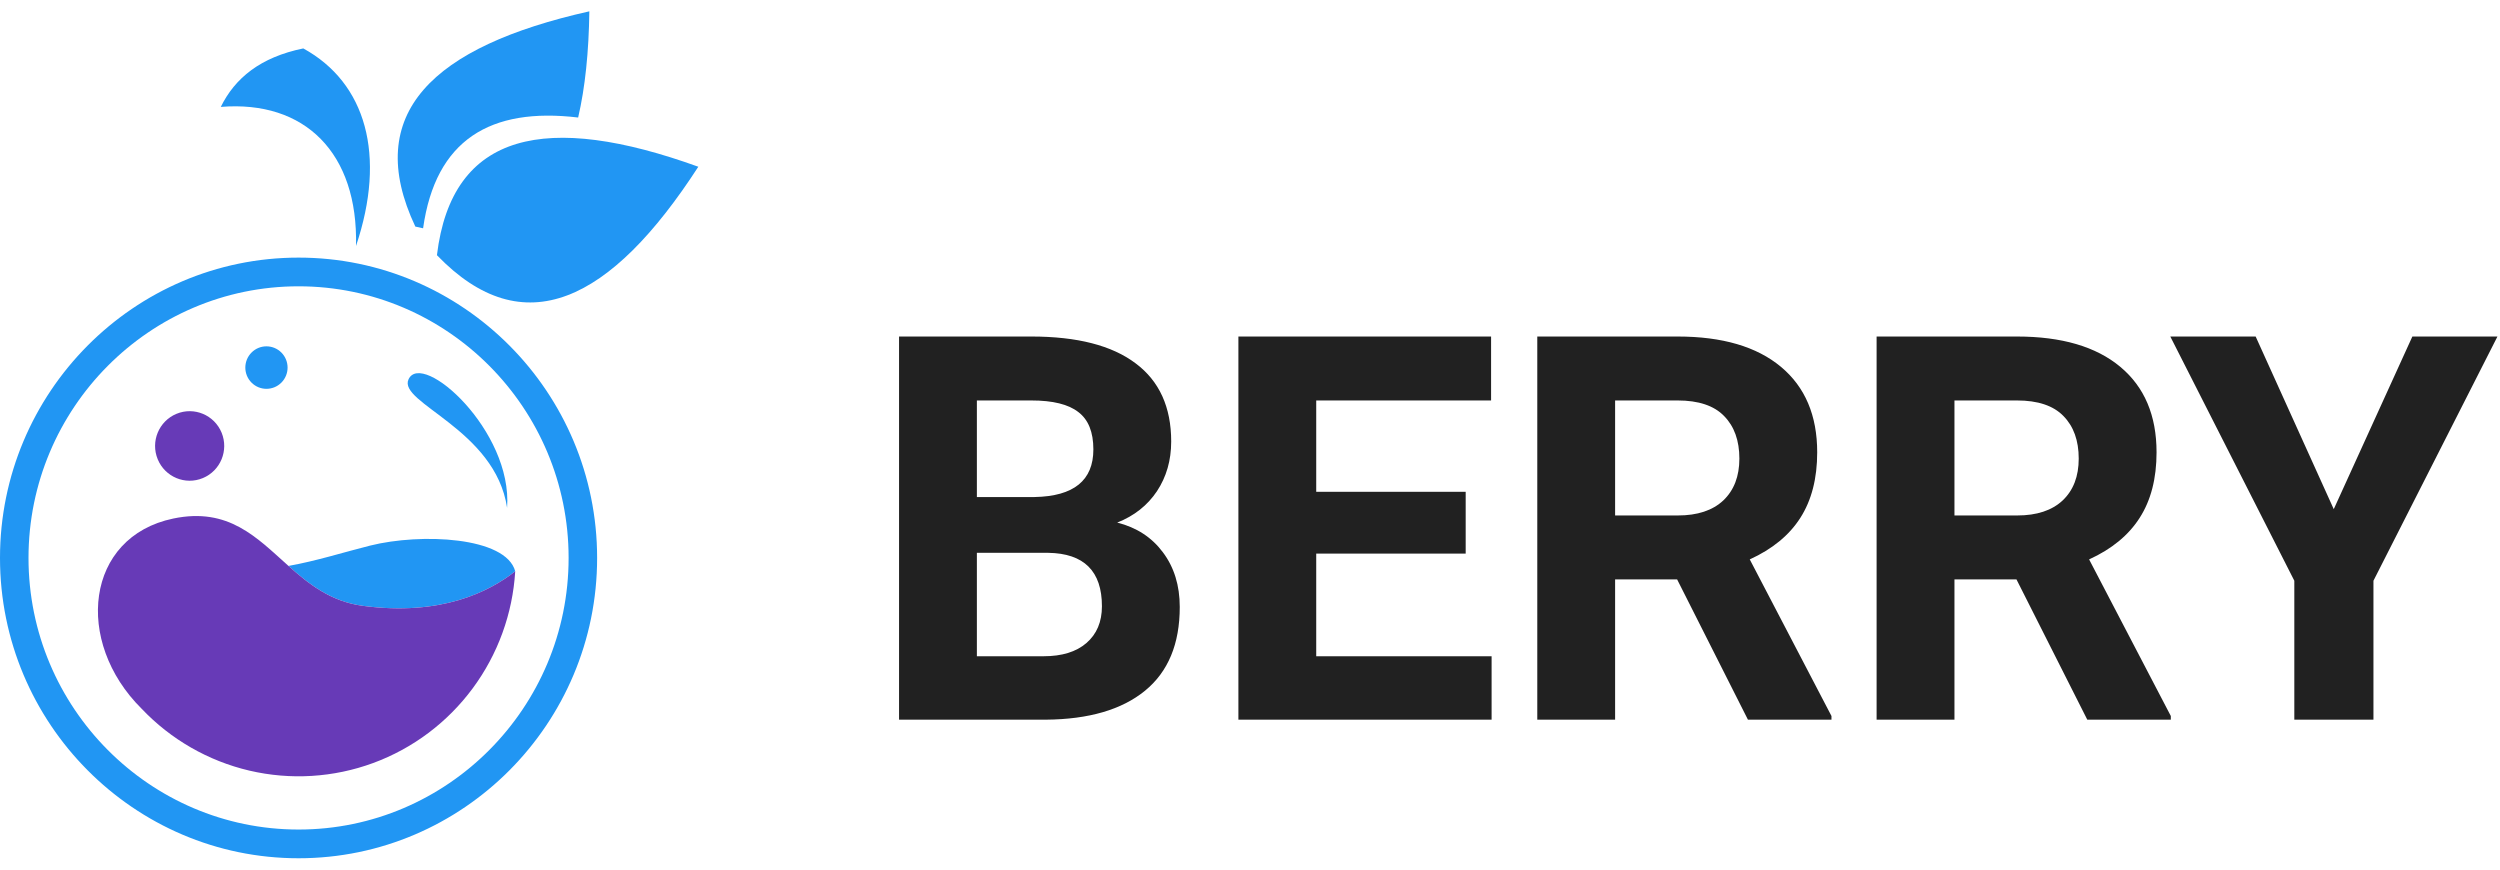
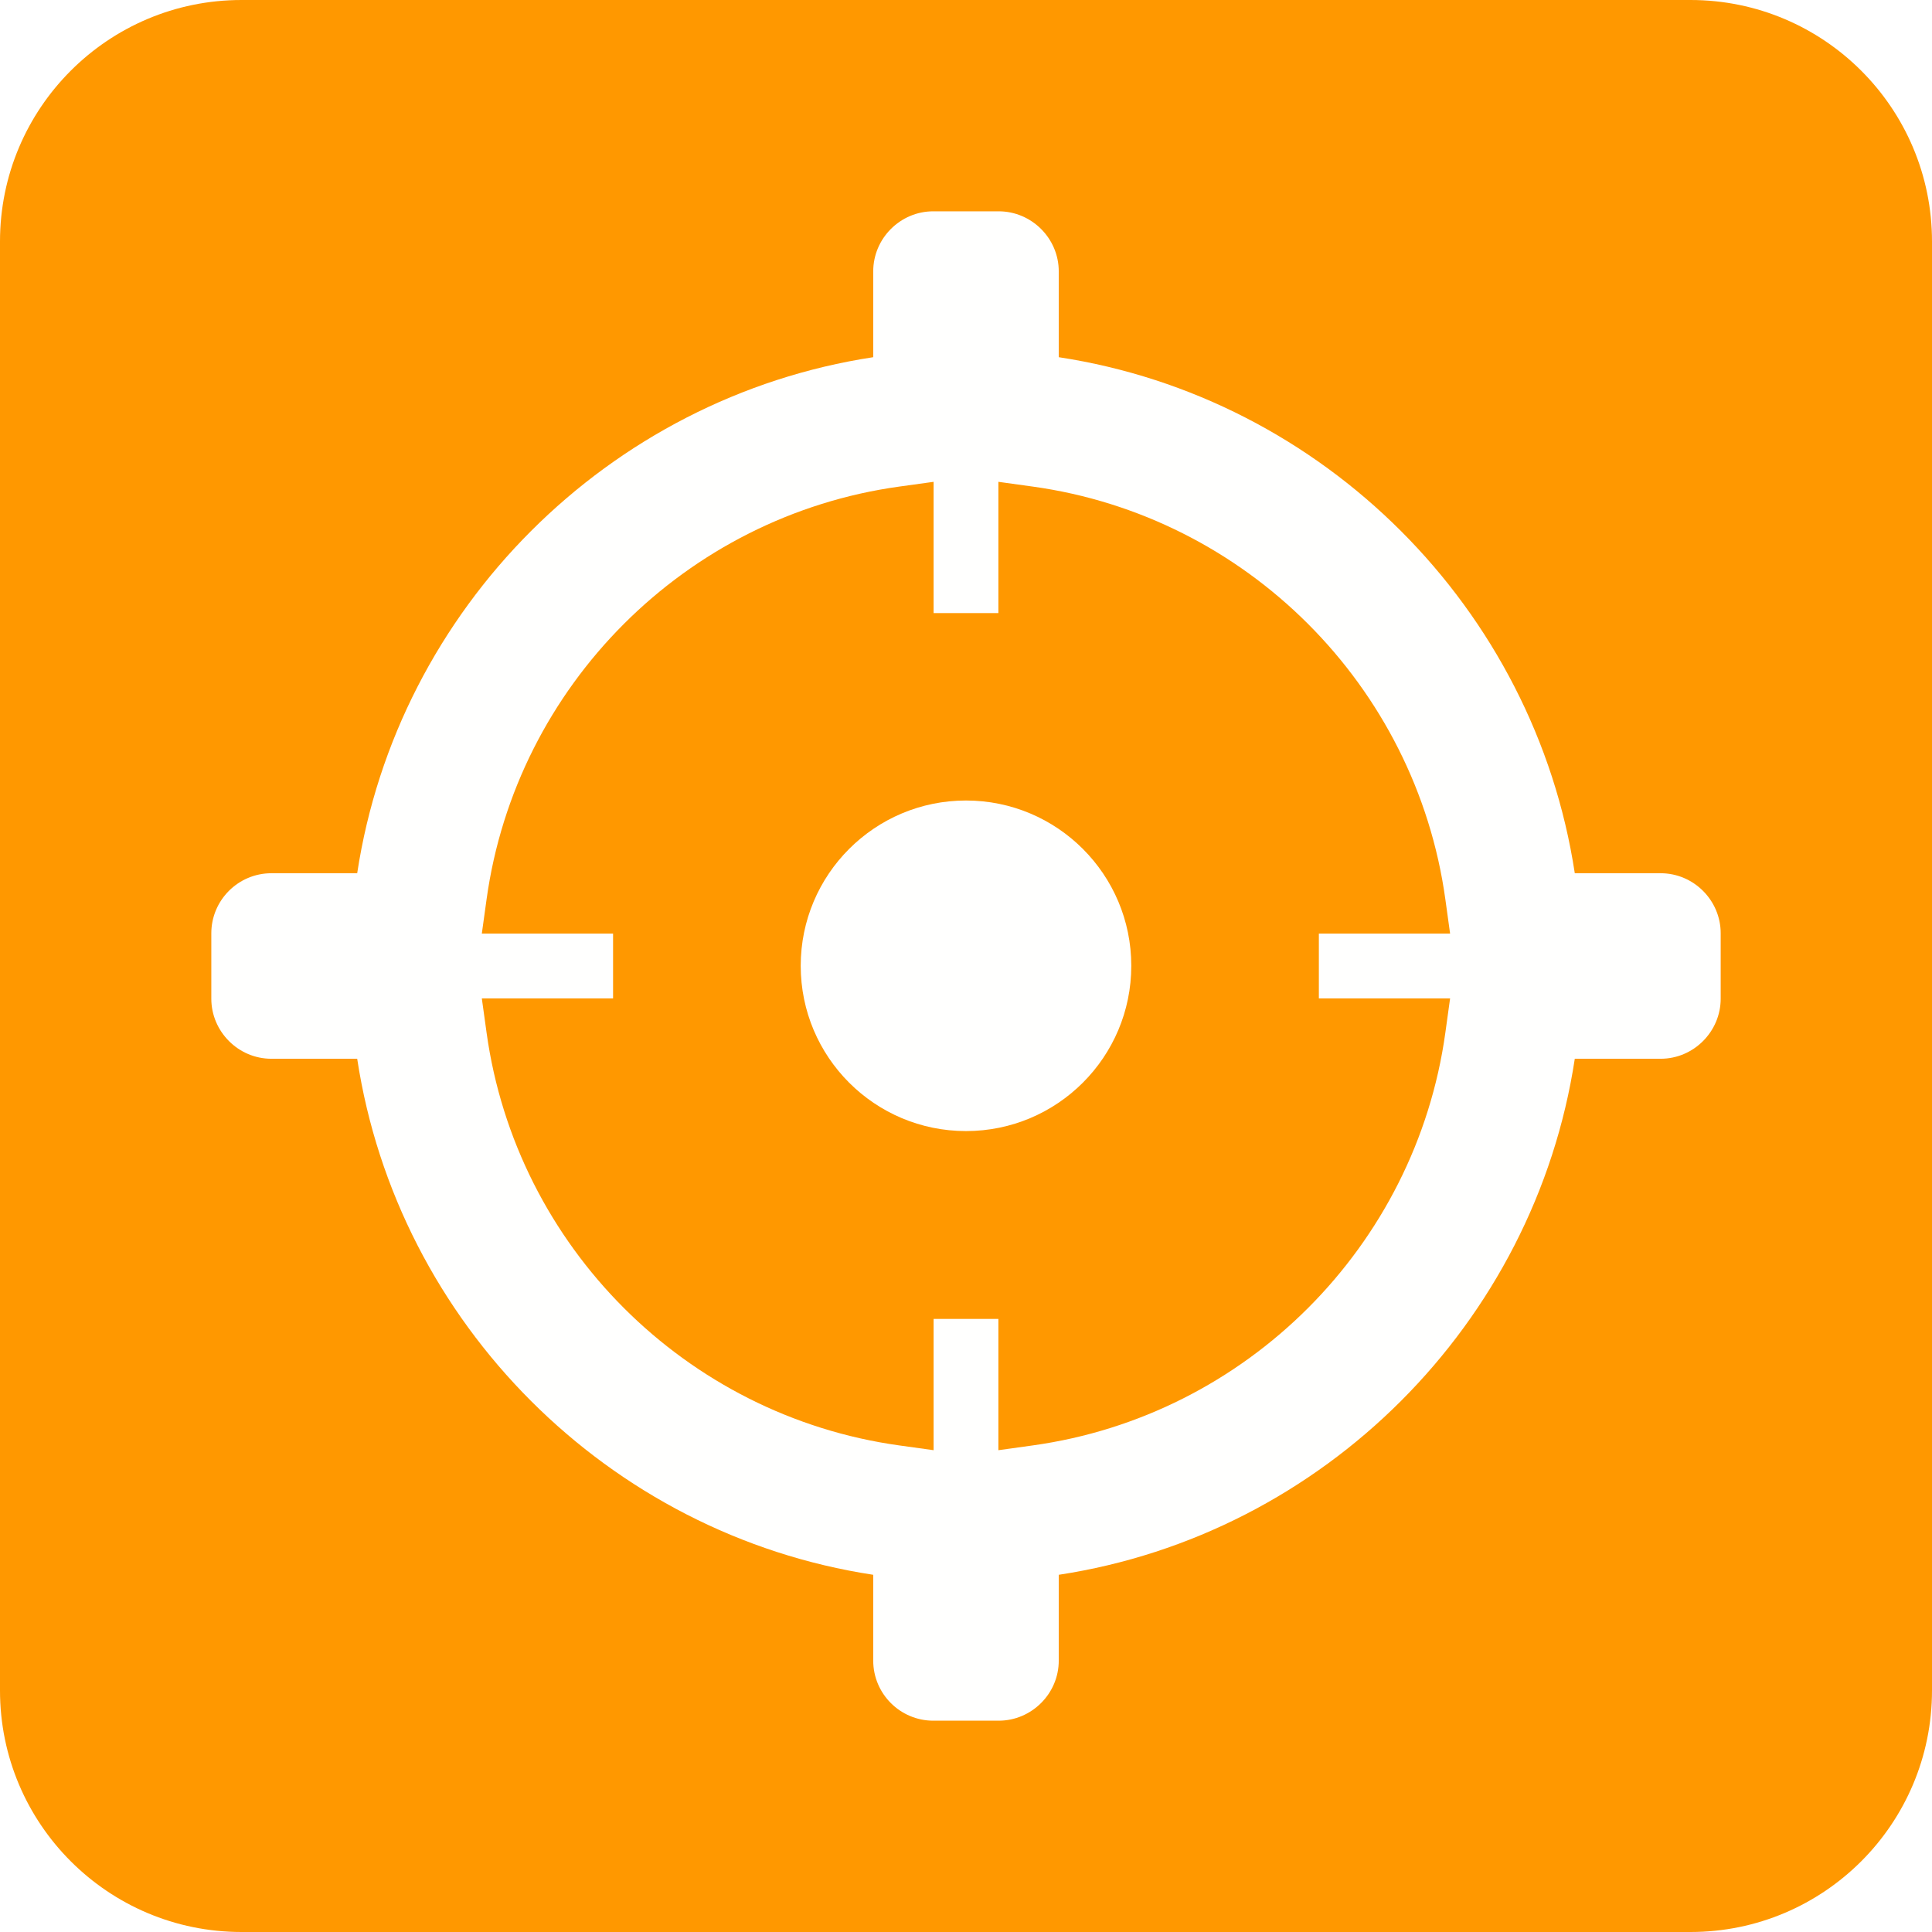
- <svg xmlns="http://www.w3.org/2000/svg" width="92" height="32" viewBox="0 0 92 32" fill="none">
-   <path d="M33.085 26.484V12.384H37.954C39.641 12.384 40.92 12.713 41.792 13.372C42.664 14.024 43.1 14.982 43.1 16.248C43.1 16.939 42.925 17.549 42.575 18.078C42.225 18.601 41.738 18.985 41.114 19.231C41.827 19.411 42.387 19.776 42.795 20.325C43.208 20.874 43.415 21.545 43.415 22.339C43.415 23.695 42.989 24.721 42.136 25.419C41.283 26.116 40.067 26.471 38.489 26.484H33.085ZM35.949 20.344V24.15H38.403C39.078 24.15 39.603 23.989 39.978 23.666C40.36 23.337 40.551 22.885 40.551 22.31C40.551 21.019 39.892 20.364 38.575 20.344H35.949ZM35.949 18.291H38.069C39.514 18.265 40.236 17.681 40.236 16.538C40.236 15.899 40.051 15.441 39.682 15.163C39.319 14.879 38.743 14.737 37.954 14.737H35.949V18.291ZM53.937 20.373H48.437V24.15H54.891V26.484H45.573V12.384H54.872V14.737H48.437V18.098H53.937V20.373ZM61.718 21.322H59.436V26.484H56.572V12.384H61.736C63.379 12.384 64.645 12.755 65.537 13.498C66.428 14.24 66.873 15.289 66.873 16.645C66.873 17.607 66.666 18.411 66.253 19.056C65.846 19.695 65.225 20.206 64.391 20.586L67.398 26.349V26.484H64.324L61.718 21.322ZM59.436 18.969H61.746C62.466 18.969 63.023 18.785 63.417 18.417C63.811 18.043 64.009 17.529 64.009 16.877C64.009 16.212 63.821 15.689 63.446 15.309C63.077 14.928 62.507 14.737 61.736 14.737H59.436V18.969ZM74.206 21.322H71.924V26.484H69.059V12.384H74.225C75.867 12.384 77.134 12.755 78.025 13.498C78.916 14.24 79.361 15.289 79.361 16.645C79.361 17.607 79.154 18.411 78.74 19.056C78.333 19.695 77.713 20.206 76.879 20.586L79.886 26.349V26.484H76.812L74.206 21.322ZM71.924 18.969H74.234C74.953 18.969 75.51 18.785 75.905 18.417C76.3 18.043 76.497 17.529 76.497 16.877C76.497 16.212 76.309 15.689 75.934 15.309C75.564 14.928 74.995 14.737 74.225 14.737H71.924V18.969ZM85.882 18.737L88.775 12.384H91.906L87.343 21.371V26.484H84.431V21.371L79.867 12.384H83.008L85.882 18.737Z" fill="#212121" />
-   <path d="M10.987 31.584C4.928 31.584 0 26.626 0 20.532C0 14.438 4.929 9.48 10.987 9.48C17.045 9.48 21.974 14.438 21.974 20.532C21.974 26.626 17.046 31.584 10.987 31.584ZM10.987 10.536C5.508 10.536 1.049 15.02 1.049 20.532C1.049 26.044 5.508 30.527 10.987 30.527C16.466 30.527 20.925 26.043 20.925 20.531C20.925 15.019 16.467 10.536 10.987 10.536Z" fill="#2196F3" />
-   <path d="M18.96 21.023C18.618 19.748 15.485 19.611 13.62 20.078C12.644 20.323 11.646 20.643 10.616 20.826C11.37 21.499 12.179 22.135 13.34 22.293C16.221 22.684 18.011 21.775 18.96 21.023Z" fill="#2196F3" />
-   <path d="M13.34 22.293C12.176 22.135 11.37 21.499 10.616 20.826C9.45 19.786 8.413 18.658 6.377 19.082C3.141 19.757 2.715 23.608 5.214 26.083C6.287 27.213 7.665 28.004 9.178 28.359C10.691 28.713 12.274 28.616 13.733 28.079C15.192 27.542 16.464 26.588 17.392 25.335C18.321 24.082 18.866 22.584 18.96 21.023C18.011 21.775 16.221 22.684 13.34 22.293Z" fill="#673AB7" />
-   <path d="M15.034 13.959C14.63 14.829 18.23 15.796 18.661 18.688C18.869 15.841 15.534 12.882 15.034 13.959Z" fill="#2196F3" />
-   <path d="M7.466 17.593C8.115 17.323 8.423 16.575 8.155 15.922C7.886 15.269 7.142 14.959 6.493 15.229C5.844 15.5 5.535 16.248 5.804 16.901C6.073 17.554 6.817 17.864 7.466 17.593Z" fill="#673AB7" />
-   <path d="M10.355 14.08C10.659 13.775 10.659 13.28 10.355 12.974C10.051 12.669 9.559 12.669 9.256 12.974C8.952 13.28 8.952 13.775 9.256 14.08C9.559 14.385 10.051 14.385 10.355 14.08Z" fill="#2196F3" />
-   <path d="M13.101 9.052C14.225 5.715 13.47 3.049 11.161 1.782C9.584 2.105 8.647 2.873 8.125 3.934C11.22 3.682 13.184 5.63 13.101 9.052Z" fill="#2196F3" />
-   <path d="M25.698 6.136C20.139 4.129 16.63 4.818 16.079 9.391C19.265 12.697 22.474 11.115 25.698 6.136Z" fill="#2196F3" />
-   <path d="M21.276 4.325C21.534 3.217 21.668 1.908 21.688 0.417C15.923 1.709 13.322 4.177 15.284 8.338C15.382 8.362 15.475 8.381 15.57 8.401C16.028 5.144 18.046 3.938 21.276 4.325Z" fill="#2196F3" />
+ <svg xmlns="http://www.w3.org/2000/svg" xml:space="preserve" width="2048px" height="2048px" style="shape-rendering:geometricPrecision; text-rendering:geometricPrecision; image-rendering:optimizeQuality; fill-rule:evenodd; clip-rule:evenodd" viewBox="0 0 2048 2048">
+   <defs>
+     <style type="text/css">
+    
+     .fil1 {fill:none}
+     .fil0 {fill:#FF9800}
+     .fil3 {fill:#FFFFFE}
+     .fil2 {fill:#FFFFFE;fill-rule:nonzero}
+    
+   </style>
+   </defs>
+   <g id="Layer_x0020_1">
+     <rect class="fil0" width="2048" height="2048" rx="256.001" ry="256.001" />
+     <rect class="fil1" x="256" y="256" width="1536" height="1536" />
+     <path class="fil2" d="M1024 848.574c48.38,0 92.183,19.611 123.889,51.318 31.707,31.704 51.318,75.508 51.318,123.888 0,48.38 -19.611,92.183 -51.318,123.889 -31.707,31.707 -75.509,51.318 -123.889,51.318 -48.38,0 -92.183,-19.611 -123.889,-51.318 -31.704,-31.707 -51.317,-75.509 -51.317,-123.889 0,-48.38 19.612,-92.183 51.317,-123.889 31.707,-31.704 75.509,-51.317 123.889,-51.317z" />
+     <path class="fil3" d="M1122.33 378.642c140.342,21.355 266.452,87.969 362.755,184.272 96.302,96.304 162.911,222.409 184.257,362.742l90.95 0c17.473,0 33.37,7.126 44.921,18.647 11.602,11.571 18.791,27.476 18.791,44.981l0 69.354c0,17.491 -7.193,33.423 -18.8,45.02 -11.537,11.53 -27.429,18.67 -44.913,18.67l-90.95 0c-21.345,140.343 -87.953,266.452 -184.254,362.755 -96.304,96.304 -222.414,162.913 -362.757,184.262l0 90.95c0,17.486 -7.141,33.377 -18.669,44.909 -11.6,11.607 -27.53,18.798 -45.021,18.798l-69.276 0c-17.571,0 -33.503,-7.144 -45.034,-18.676 -11.53,-11.53 -18.677,-27.461 -18.677,-45.032l0 -90.95c-140.335,-21.348 -266.438,-87.956 -362.74,-184.26 -96.304,-96.304 -162.914,-222.412 -184.269,-362.756l-90.936 0c-17.486,0 -33.377,-7.141 -44.909,-18.669 -11.607,-11.6 -18.798,-27.53 -18.798,-45.021l0 -69.276c0,-17.57 7.144,-33.5 18.674,-45.032 11.532,-11.53 27.462,-18.674 45.033,-18.674l90.936 0c21.355,-140.334 87.967,-266.44 184.27,-362.743 96.301,-96.302 222.406,-162.915 362.739,-184.271l0 -90.931c0,-17.472 7.128,-33.368 18.648,-44.921 11.572,-11.602 27.481,-18.791 44.985,-18.791l69.354 0c17.491,0 33.423,7.193 45.02,18.8 11.53,11.537 18.67,27.429 18.67,44.913l0 90.931zm-472.454 679.685l0 -68.669 -102.46 0 -36.661 0 5.036 -36.376c15.678,-113.241 68.462,-214.805 145.573,-291.918 77.113,-77.112 178.676,-129.894 291.914,-145.57l36.376 -5.035 0 36.66 0 102.455 68.674 0 0 -102.455 0 -36.663 36.376 5.037c113.206,15.678 214.761,68.465 291.87,145.585 77.099,77.112 129.881,178.669 145.556,291.903l5.035 36.376 -36.66 0 -102.454 0 0 68.669 102.454 0 36.663 0 -5.037 36.376c-15.676,113.193 -68.458,214.739 -145.56,291.855 -77.104,77.12 -178.657,129.931 -291.865,145.654l-36.376 5.052 0 -36.677 0 -102.46 -68.674 0 0 102.46 0 36.674 -36.376 -5.049c-113.241,-15.72 -214.8,-68.526 -291.91,-145.639 -77.113,-77.118 -129.898,-178.669 -145.578,-291.87l-5.039 -36.376 36.664 0 102.46 0z" />
+   </g>
</svg>
